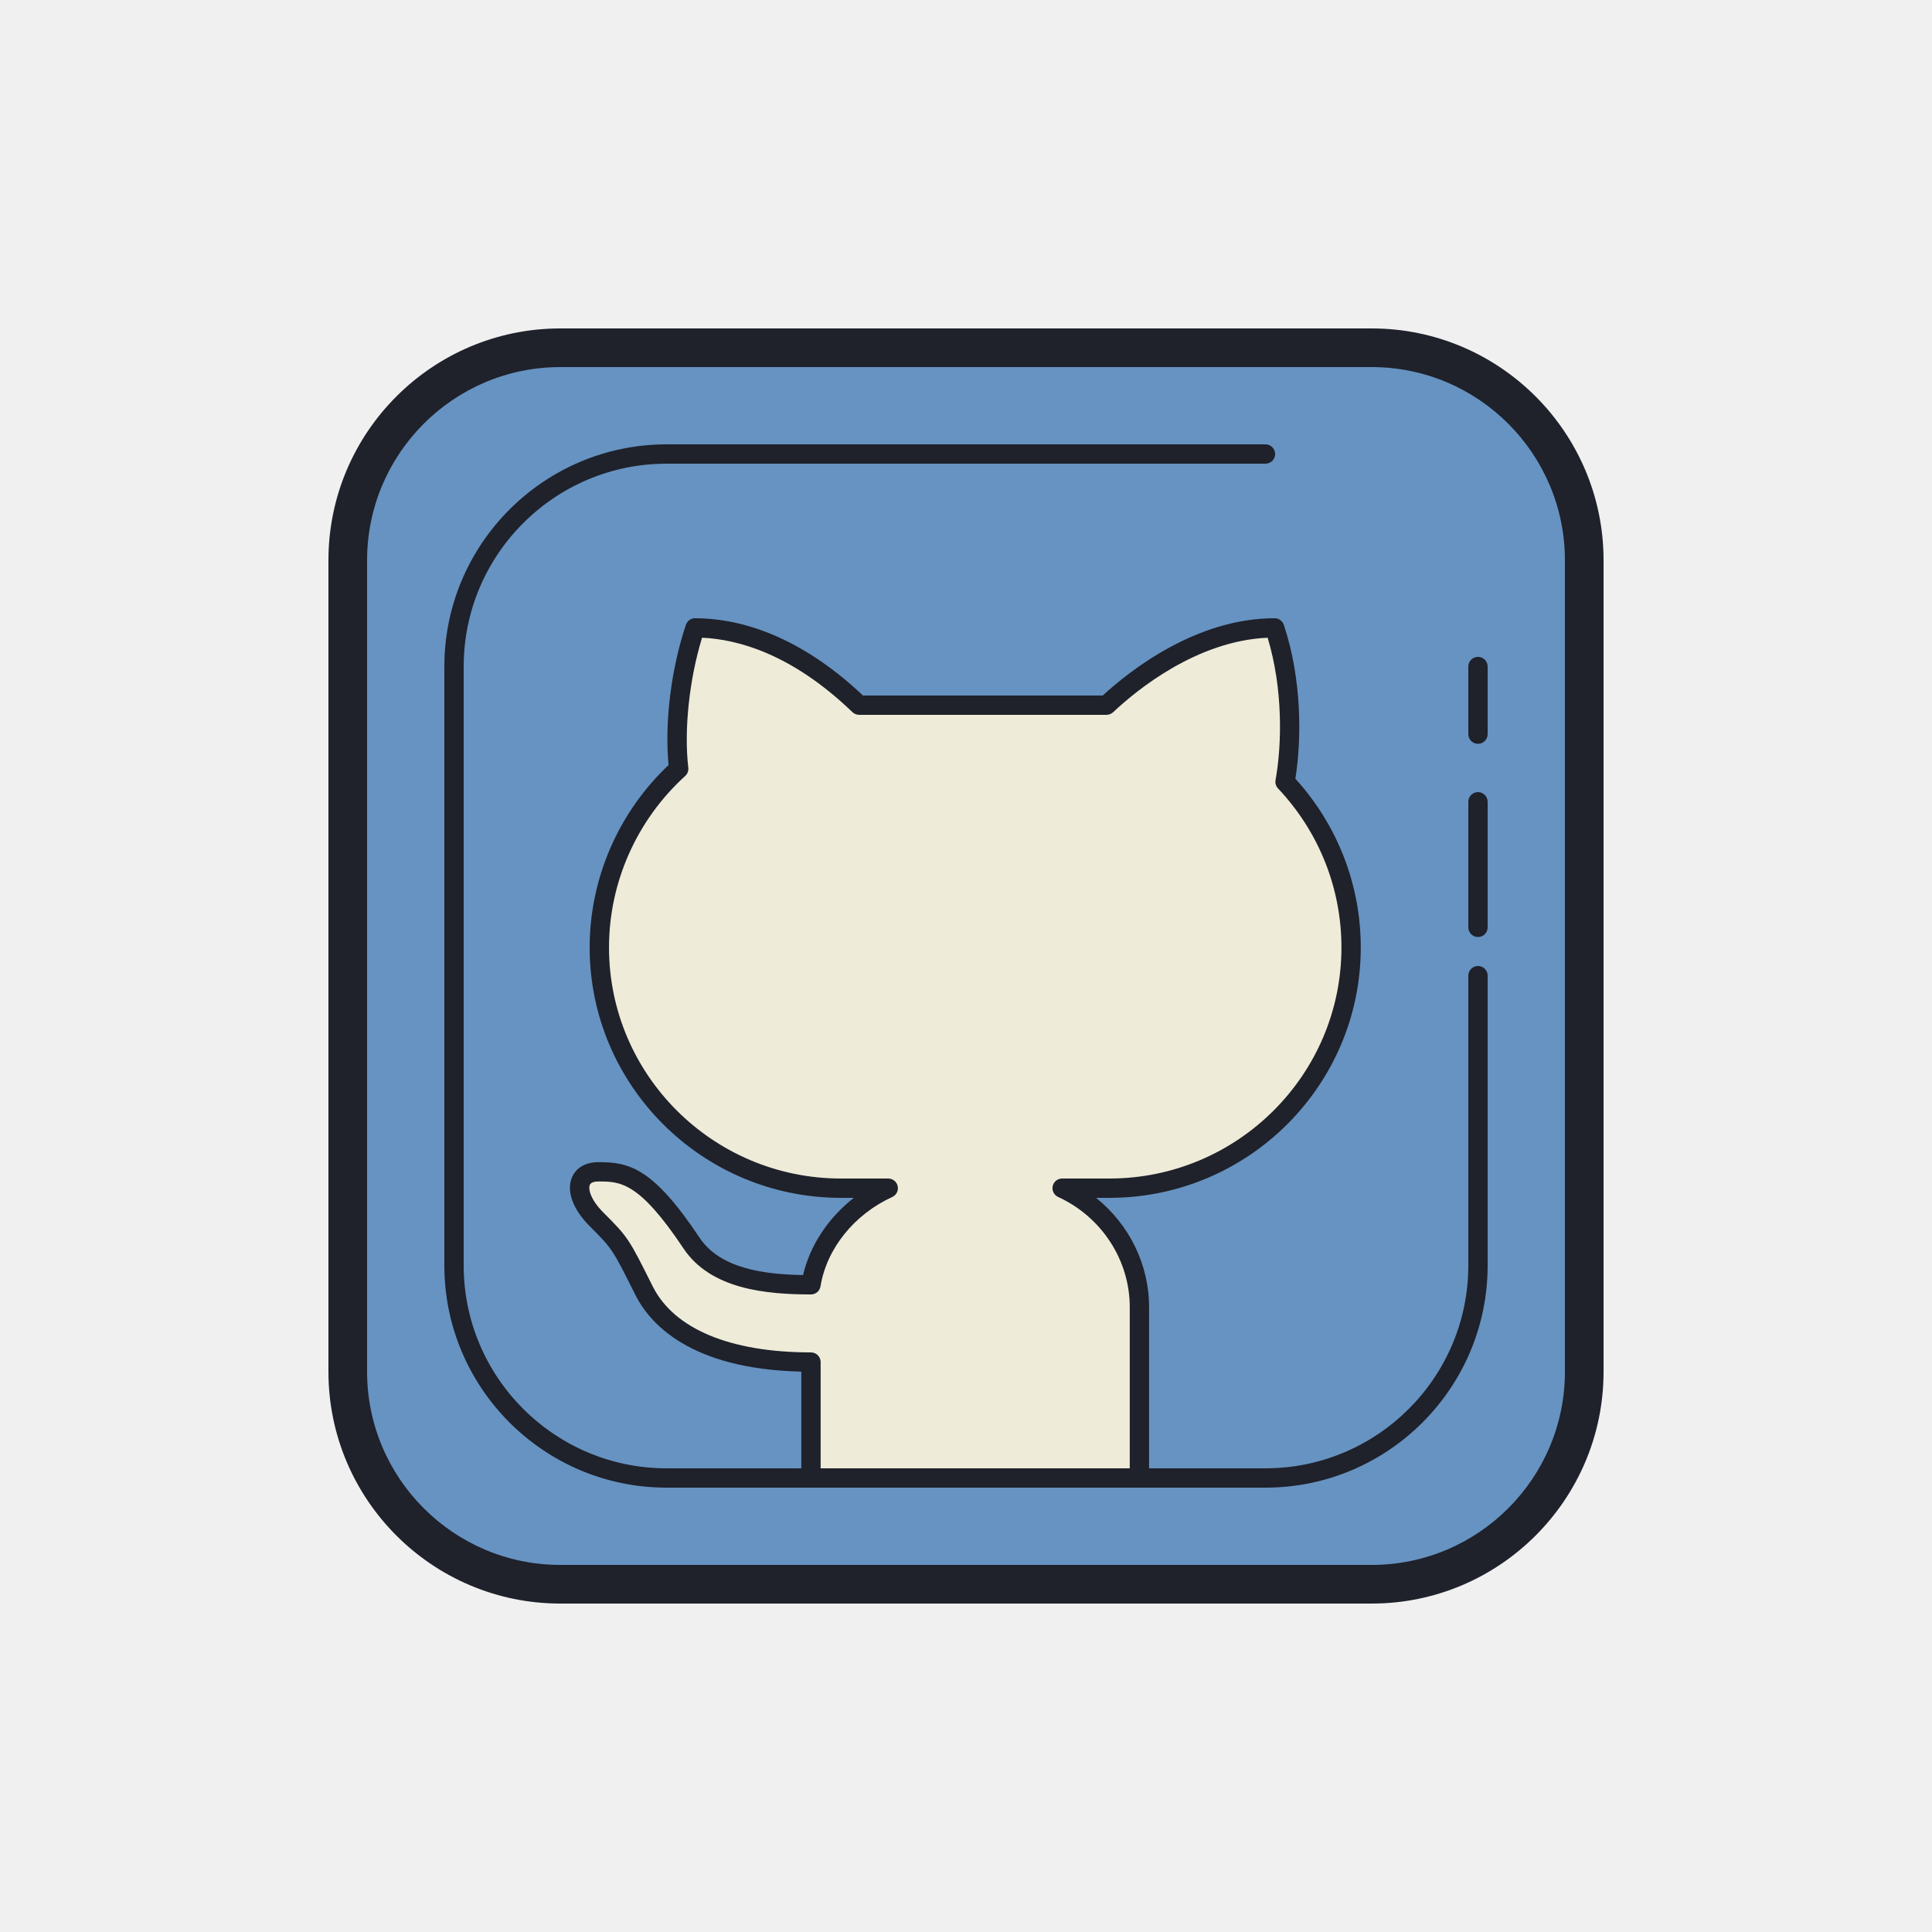
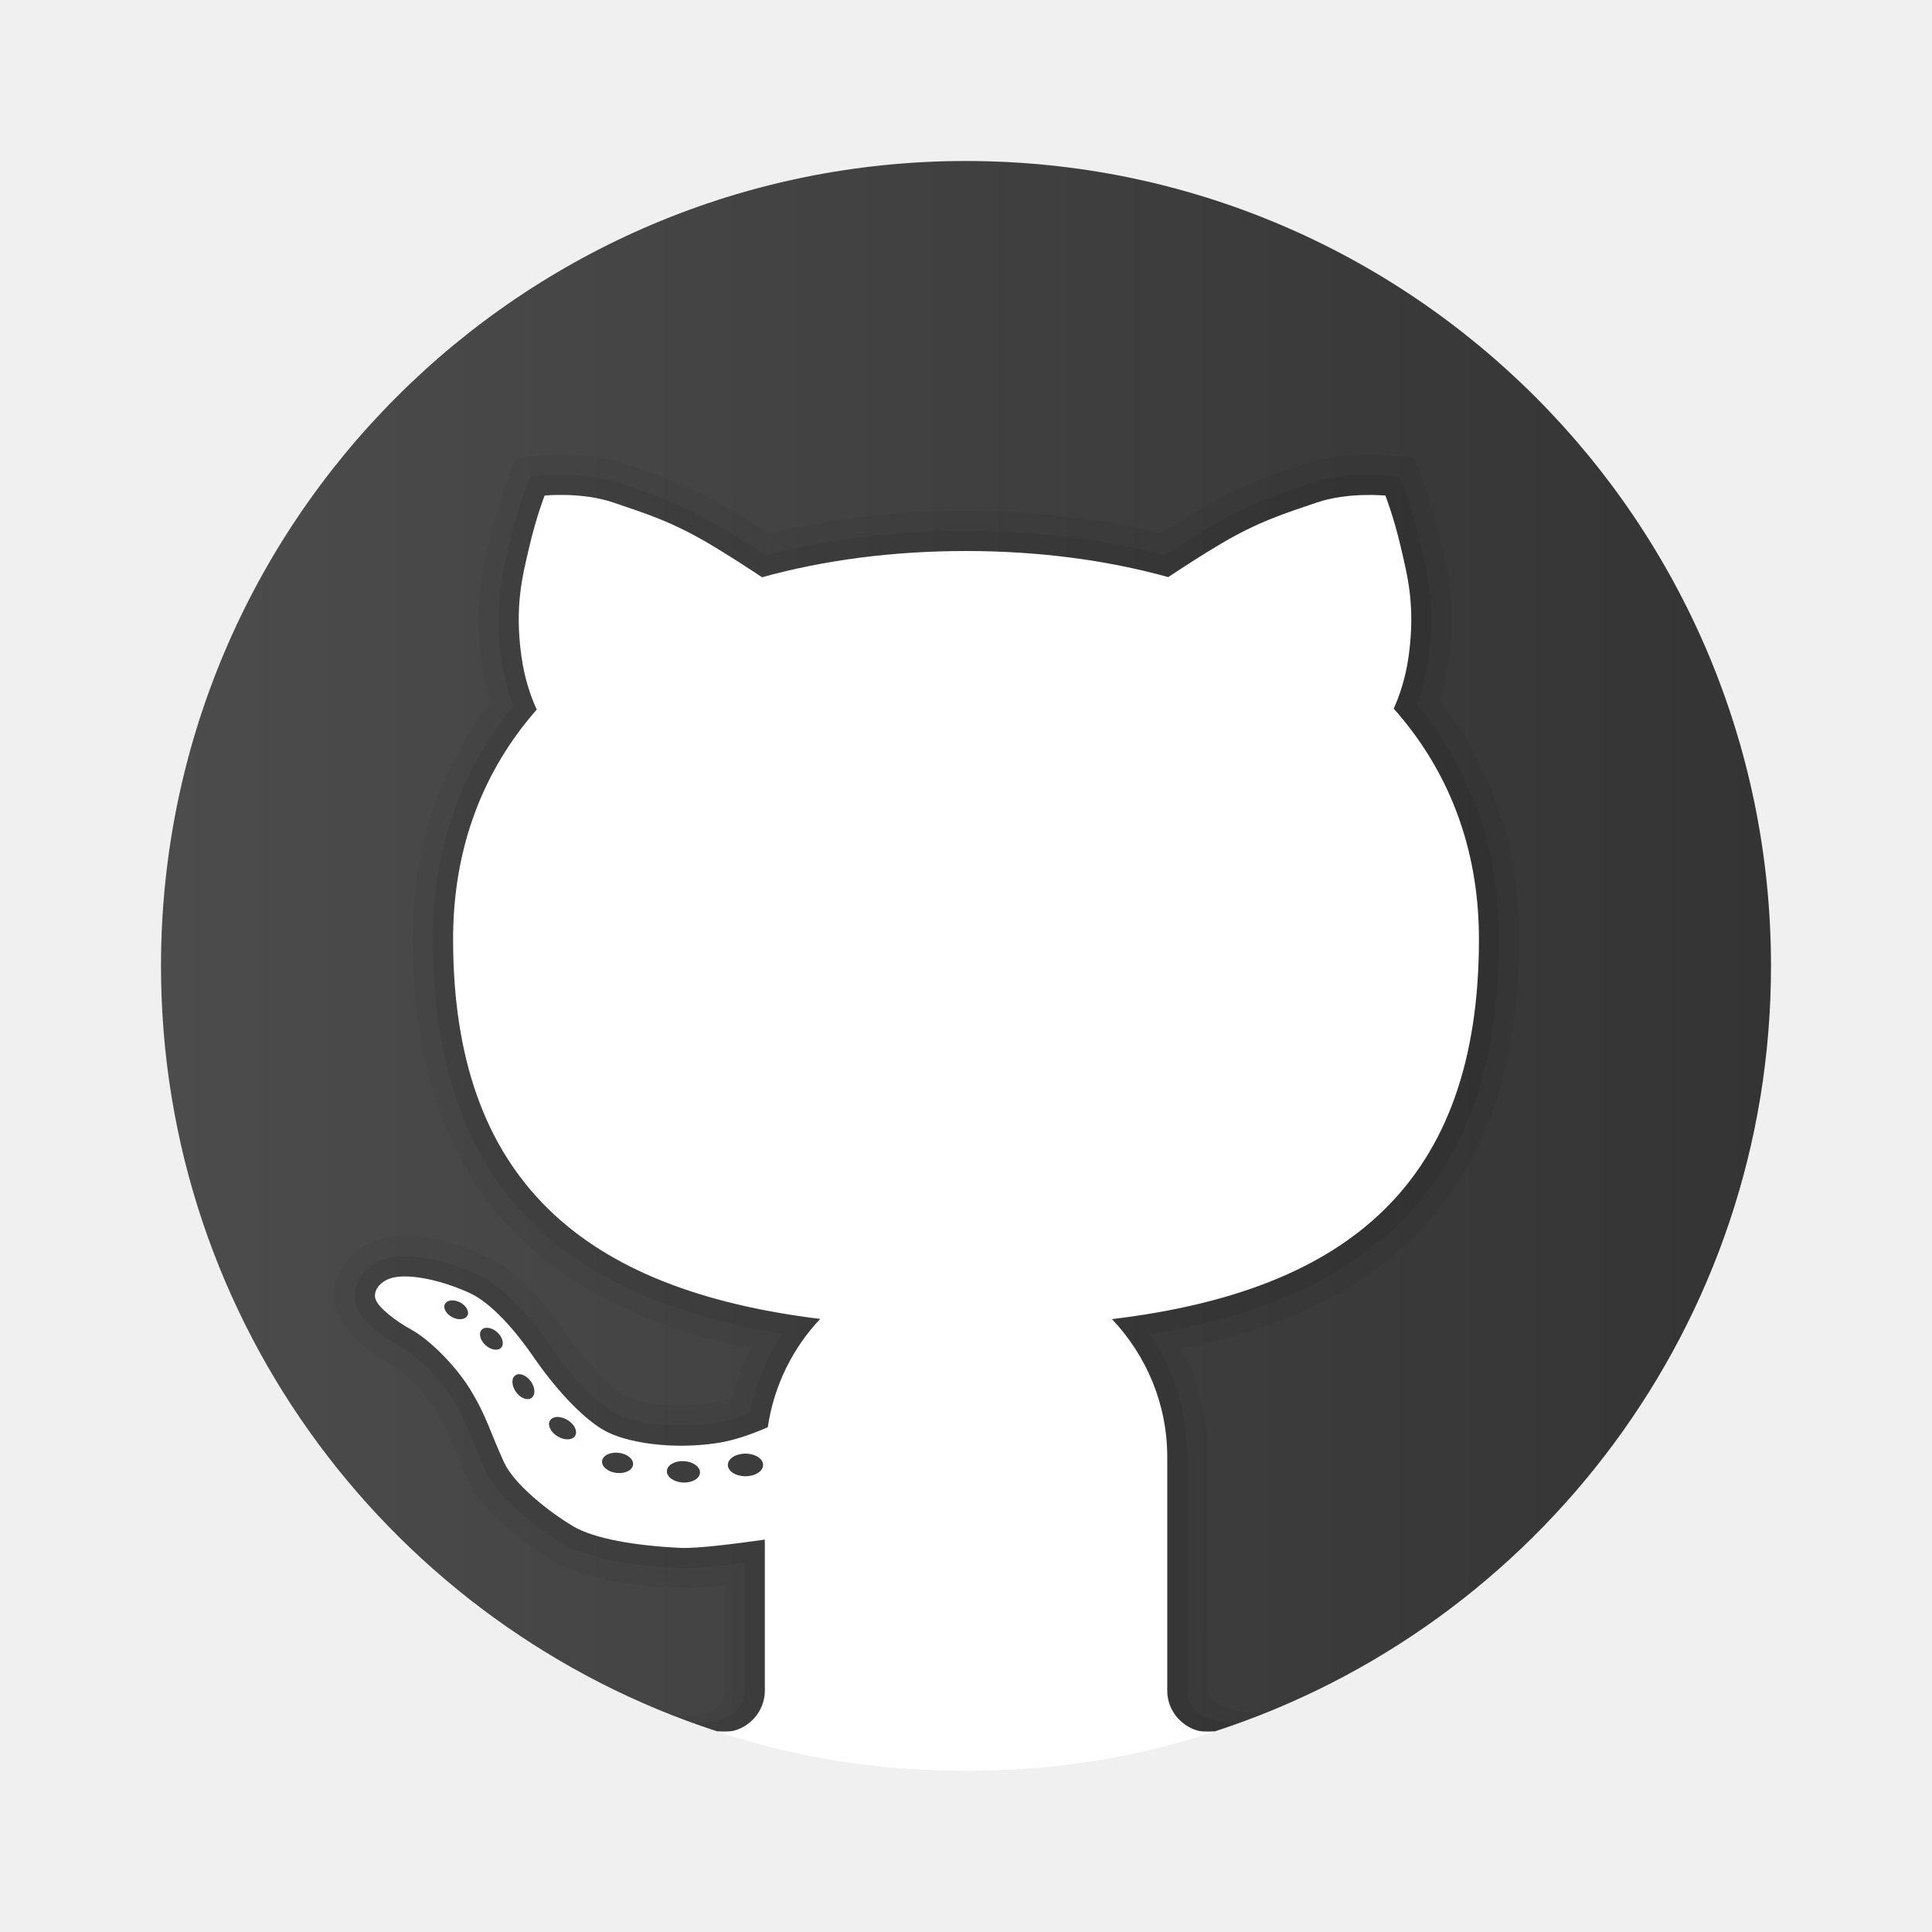
- <svg xmlns="http://www.w3.org/2000/svg" viewBox="0 0 100 100" width="100px" height="100px">
-   <path fill="#6693c1" d="M71,82H29c-6.075,0-11-4.925-11-11V29c0-6.075,4.925-11,11-11h42c6.075,0,11,4.925,11,11v42 C82,77.075,77.075,82,71,82z" />
-   <path fill="#eeecd9" d="M69.933,49.039c0-3.321-1.305-6.334-3.419-8.573c0.396-2.203,0.351-5.301-0.538-7.966 c-4.475,0-8.114,3.447-8.702,4H44.47c-0.589-0.552-4.019-4-8.494-4c-0.8,2.401-1.087,5.233-0.846,7.295 c-2.518,2.286-4.108,5.575-4.108,9.245c0,6.908,5.599,12.459,12.507,12.459h2.447c-2.003,0.917-3.635,2.756-4,5 c-2,0-4.864-0.182-6.181-2.158c-2.46-3.69-3.59-3.69-4.819-3.69c-1.23,0-1.33,1.23-0.1,2.46c1.23,1.23,1.23,1.23,2.46,3.69 c1.012,2.027,3.64,3.699,8.64,3.699v6h17v-8.845c0-2.718-1.681-5.092-4-6.155h2.449C64.334,61.5,69.933,55.947,69.933,49.039z" />
-   <path fill="#1f212b" d="M58.976,77c-0.276,0-0.5-0.224-0.5-0.5v-8.845c0-2.431-1.456-4.668-3.708-5.701 c-0.214-0.098-0.331-0.332-0.28-0.561C54.538,61.164,54.741,61,54.976,61h2.449c6.621,0,12.008-5.366,12.008-11.961 c0-3.064-1.166-5.987-3.282-8.229c-0.109-0.115-0.157-0.275-0.129-0.432c0.333-1.854,0.39-4.725-0.409-7.37 c-3.682,0.162-6.795,2.725-7.987,3.848C57.533,36.943,57.401,37,57.274,37H44.469c-0.127,0-0.249-0.048-0.342-0.135l-0.092-0.087 c-3.078-2.927-5.829-3.686-7.697-3.77c-0.662,2.162-0.941,4.762-0.712,6.729c0.019,0.16-0.042,0.319-0.161,0.428 c-2.506,2.275-3.943,5.51-3.943,8.875c0,6.595,5.387,11.96,12.007,11.96h2.447c0.235,0,0.438,0.164,0.488,0.394 c0.051,0.229-0.066,0.463-0.28,0.561c-1.974,0.904-3.397,2.676-3.715,4.625C42.43,66.822,42.221,67,41.976,67 c-2.333,0-5.191-0.271-6.598-2.38c-2.311-3.467-3.28-3.467-4.403-3.467c-0.14,0-0.385,0.023-0.448,0.178 c-0.086,0.206,0.031,0.756,0.702,1.428c1.287,1.287,1.311,1.335,2.554,3.82C34.885,68.785,37.795,70,41.976,70 c0.276,0,0.5,0.224,0.5,0.5v6c0,0.276-0.224,0.5-0.5,0.5s-0.5-0.224-0.5-0.5v-5.505c-5.797-0.131-7.866-2.525-8.588-3.969 c-1.194-2.387-1.194-2.387-2.366-3.56c-0.869-0.869-1.213-1.81-0.919-2.518c0.209-0.505,0.709-0.795,1.372-0.795 c1.588,0,2.81,0.272,5.235,3.912c1.069,1.604,3.359,1.9,5.356,1.932c0.362-1.545,1.309-2.965,2.63-3.997h-0.668 c-7.172,0-13.007-5.813-13.007-12.959c0-3.562,1.485-6.988,4.084-9.442c-0.209-2.203,0.128-4.956,0.896-7.257 C35.57,32.138,35.761,32,35.976,32c2.036,0,5.192,0.696,8.692,4h12.409c1.427-1.311,4.847-4,8.898-4 c0.215,0,0.406,0.138,0.475,0.342c0.935,2.802,0.928,5.901,0.598,7.965c2.185,2.404,3.385,5.495,3.385,8.732 C70.433,56.186,64.598,62,57.425,62h-0.693c1.707,1.368,2.744,3.442,2.744,5.655V76.5C59.476,76.776,59.252,77,58.976,77z" />
-   <path fill="#1f212b" d="M65.5,77h-31C28.159,77,23,71.841,23,65.5v-31C23,28.159,28.159,23,34.5,23h31 c0.276,0,0.5,0.224,0.5,0.5S65.776,24,65.5,24h-31C28.71,24,24,28.71,24,34.5v31C24,71.29,28.71,76,34.5,76h31 C71.29,76,76,71.29,76,65.5v-15c0-0.276,0.224-0.5,0.5-0.5s0.5,0.224,0.5,0.5v15C77,71.841,71.841,77,65.5,77z" />
-   <path fill="#1f212b" d="M76.5,48.5c-0.276,0-0.5-0.224-0.5-0.5v-6.5c0-0.276,0.224-0.5,0.5-0.5s0.5,0.224,0.5,0.5V48 C77,48.276,76.776,48.5,76.5,48.5z" />
-   <path fill="#1f212b" d="M76.5,38.5c-0.276,0-0.5-0.224-0.5-0.5v-3.5c0-0.276,0.224-0.5,0.5-0.5s0.5,0.224,0.5,0.5V38 C77,38.276,76.776,38.5,76.5,38.5z" />
-   <path fill="#1f212b" d="M71,83H29c-6.617,0-12-5.383-12-12V29c0-6.617,5.383-12,12-12h42c6.617,0,12,5.383,12,12v42 C83,77.617,77.617,83,71,83z M29,19c-5.514,0-10,4.486-10,10v42c0,5.514,4.486,10,10,10h42c5.514,0,10-4.486,10-10V29 c0-5.514-4.486-10-10-10H29z" />
+ <svg xmlns="http://www.w3.org/2000/svg" viewBox="0 0 48 48" width="240px" height="240px">
+   <linearGradient id="rL2wppHyxHVbobwndsT6Ca" x1="4" x2="44" y1="23.508" y2="23.508" gradientUnits="userSpaceOnUse">
+     <stop offset="0" stop-color="#4c4c4c" />
+     <stop offset="1" stop-color="#343434" />
+   </linearGradient>
+   <path fill="url(#rL2wppHyxHVbobwndsT6Ca)" d="M24,4C12.954,4,4,12.954,4,24c0,8.887,5.801,16.411,13.82,19.016h12.36 C38.199,40.411,44,32.887,44,24C44,12.954,35.046,4,24,4z" />
+   <path d="M30.01,41.996L30,36.198c0-0.939-0.22-1.856-0.642-2.687c5.641-1.133,8.386-4.468,8.386-10.177 c0-2.255-0.665-4.246-1.976-5.92c0.1-0.317,0.174-0.645,0.22-0.981c0.188-1.369-0.023-2.264-0.193-2.984l-0.027-0.116 c-0.186-0.796-0.409-1.364-0.418-1.388l-0.111-0.282l-0.111-0.282l-0.302-0.032l-0.303-0.032c0,0-0.199-0.021-0.501-0.021 c-0.419,0-1.04,0.042-1.627,0.241l-0.196,0.066c-0.74,0.249-1.439,0.485-2.417,1.069c-0.286,0.171-0.599,0.366-0.934,0.584 C27.334,12.881,25.705,12.69,24,12.69c-1.722,0-3.365,0.192-4.889,0.571c-0.339-0.22-0.654-0.417-0.942-0.589 c-0.978-0.584-1.677-0.819-2.417-1.069l-0.196-0.066c-0.585-0.199-1.207-0.241-1.626-0.241c-0.302,0-0.501,0.021-0.501,0.021 l-0.302,0.032l-0.3,0.031l-0.112,0.281l-0.113,0.283c-0.01,0.026-0.233,0.594-0.419,1.391l-0.027,0.115 c-0.17,0.719-0.381,1.615-0.193,2.983c0.048,0.346,0.125,0.685,0.23,1.011c-1.285,1.666-1.936,3.646-1.936,5.89 c0,5.695,2.748,9.028,8.397,10.17c-0.194,0.388-0.345,0.798-0.452,1.224c-0.197,0.067-0.378,0.112-0.538,0.137 c-0.238,0.036-0.487,0.054-0.739,0.054c-0.686,0-1.225-0.134-1.435-0.259c-0.313-0.186-0.872-0.727-1.414-1.518 c-0.463-0.675-1.185-1.558-1.992-1.927c-0.698-0.319-1.437-0.502-2.029-0.502c-0.138,0-0.265,0.01-0.376,0.028 c-0.517,0.082-0.949,0.366-1.184,0.78c-0.203,0.357-0.235,0.773-0.088,1.141c0.219,0.548,0.851,0.985,1.343,1.255 c0.242,0.133,0.765,0.619,1.07,1.109c0.229,0.368,0.335,0.63,0.482,0.992c0.087,0.215,0.183,0.449,0.313,0.732 c0.47,1.022,1.937,1.924,2.103,2.023c0.806,0.483,2.161,0.638,3.157,0.683l0.123,0.003c0,0,0.001,0,0.001,0 c0.24,0,0.57-0.023,1.004-0.071v2.613c0.002,0.529-0.537,0.649-1.25,0.638l0.547,0.184C19.395,43.572,21.645,44,24,44 c2.355,0,4.605-0.428,6.703-1.176l0.703-0.262C30.695,42.538,30.016,42.422,30.01,41.996z" opacity=".05" />
+   <path d="M30.781,42.797c-0.406,0.047-1.281-0.109-1.281-0.795v-5.804c0-1.094-0.328-2.151-0.936-3.052 c5.915-0.957,8.679-4.093,8.679-9.812c0-2.237-0.686-4.194-2.039-5.822c0.137-0.365,0.233-0.75,0.288-1.147 c0.175-1.276-0.016-2.086-0.184-2.801l-0.027-0.116c-0.178-0.761-0.388-1.297-0.397-1.319l-0.111-0.282l-0.303-0.032 c0,0-0.178-0.019-0.449-0.019c-0.381,0-0.944,0.037-1.466,0.215l-0.196,0.066c-0.714,0.241-1.389,0.468-2.321,1.024 c-0.332,0.198-0.702,0.431-1.101,0.694C27.404,13.394,25.745,13.19,24,13.19c-1.762,0-3.435,0.205-4.979,0.61 c-0.403-0.265-0.775-0.499-1.109-0.699c-0.932-0.556-1.607-0.784-2.321-1.024l-0.196-0.066c-0.521-0.177-1.085-0.215-1.466-0.215 c-0.271,0-0.449,0.019-0.449,0.019l-0.302,0.032l-0.113,0.283c-0.009,0.022-0.219,0.558-0.397,1.319l-0.027,0.116 c-0.169,0.715-0.36,1.524-0.184,2.8c0.056,0.407,0.156,0.801,0.298,1.174c-1.327,1.62-1.999,3.567-1.999,5.795 c0,5.703,2.766,8.838,8.686,9.806c-0.395,0.59-0.671,1.255-0.813,1.964c-0.33,0.13-0.629,0.216-0.891,0.256 c-0.263,0.04-0.537,0.06-0.814,0.06c-0.69,0-1.353-0.129-1.69-0.329c-0.44-0.261-1.057-0.914-1.572-1.665 c-0.35-0.51-1.047-1.417-1.788-1.755c-0.635-0.29-1.298-0.457-1.821-0.457c-0.11,0-0.21,0.008-0.298,0.022 c-0.366,0.058-0.668,0.252-0.828,0.534c-0.128,0.224-0.149,0.483-0.059,0.708c0.179,0.448,0.842,0.85,1.119,1.002 c0.335,0.184,0.919,0.744,1.254,1.284c0.251,0.404,0.37,0.697,0.521,1.067c0.085,0.209,0.178,0.437,0.304,0.712 c0.331,0.719,1.353,1.472,1.905,1.803c0.754,0.452,2.154,0.578,2.922,0.612l0.111,0.002c0.299,0,0.8-0.045,1.495-0.135v3.177 c0,0.779-0.991,0.81-1.234,0.81c-0.031,0,0.503,0.184,0.503,0.184C19.731,43.64,21.822,44,24,44c2.178,0,4.269-0.36,6.231-1.003 C30.231,42.997,30.812,42.793,30.781,42.797z" opacity=".07" />
+   <path fill="#fff" d="M36.744,23.334c0-2.31-0.782-4.226-2.117-5.728c0.145-0.325,0.296-0.761,0.371-1.309 c0.172-1.25-0.031-2-0.203-2.734s-0.375-1.25-0.375-1.25s-0.922-0.094-1.703,0.172s-1.453,0.469-2.422,1.047 c-0.453,0.27-0.909,0.566-1.27,0.806C27.482,13.91,25.785,13.69,24,13.69c-1.801,0-3.513,0.221-5.067,0.652 c-0.362-0.241-0.821-0.539-1.277-0.811c-0.969-0.578-1.641-0.781-2.422-1.047s-1.703-0.172-1.703-0.172s-0.203,0.516-0.375,1.25 s-0.375,1.484-0.203,2.734c0.077,0.562,0.233,1.006,0.382,1.333c-1.31,1.493-2.078,3.397-2.078,5.704 c0,5.983,3.232,8.714,9.121,9.435c-0.687,0.726-1.148,1.656-1.303,2.691c-0.387,0.17-0.833,0.33-1.262,0.394 c-1.104,0.167-2.271,0-2.833-0.333s-1.229-1.083-1.729-1.813c-0.422-0.616-1.031-1.331-1.583-1.583 c-0.729-0.333-1.438-0.458-1.833-0.396c-0.396,0.063-0.583,0.354-0.5,0.563c0.083,0.208,0.479,0.521,0.896,0.75 c0.417,0.229,1.063,0.854,1.438,1.458c0.418,0.674,0.5,1.063,0.854,1.833c0.249,0.542,1.101,1.219,1.708,1.583 c0.521,0.313,1.562,0.491,2.688,0.542c0.389,0.018,1.308-0.096,2.083-0.206v3.75c0,0.639-0.585,1.125-1.191,1.013 C19.756,43.668,21.833,44,24,44c2.166,0,4.243-0.332,6.19-0.984C29.585,43.127,29,42.641,29,42.002v-5.804 c0-1.329-0.527-2.53-1.373-3.425C33.473,32.071,36.744,29.405,36.744,23.334z M11.239,32.727c-0.154-0.079-0.237-0.225-0.185-0.328 c0.052-0.103,0.22-0.122,0.374-0.043c0.154,0.079,0.237,0.225,0.185,0.328S11.393,32.806,11.239,32.727z M12.451,33.482 c-0.081,0.088-0.255,0.06-0.389-0.062s-0.177-0.293-0.096-0.381c0.081-0.088,0.255-0.06,0.389,0.062S12.532,33.394,12.451,33.482z M13.205,34.732c-0.102,0.072-0.275,0.005-0.386-0.15s-0.118-0.34-0.016-0.412s0.275-0.005,0.386,0.15 C13.299,34.475,13.307,34.66,13.205,34.732z M14.288,35.673c-0.069,0.112-0.265,0.117-0.437,0.012s-0.256-0.281-0.187-0.393 c0.069-0.112,0.265-0.117,0.437-0.012S14.357,35.561,14.288,35.673z M15.312,36.594c-0.213-0.026-0.371-0.159-0.353-0.297 c0.017-0.138,0.204-0.228,0.416-0.202c0.213,0.026,0.371,0.159,0.353,0.297C15.711,36.529,15.525,36.62,15.312,36.594z M16.963,36.833c-0.227-0.013-0.404-0.143-0.395-0.289c0.009-0.146,0.2-0.255,0.427-0.242c0.227,0.013,0.404,0.143,0.395,0.289 C17.381,36.738,17.19,36.846,16.963,36.833z M18.521,36.677c-0.242,0-0.438-0.126-0.438-0.281s0.196-0.281,0.438-0.281 c0.242,0,0.438,0.126,0.438,0.281S18.762,36.677,18.521,36.677z" />
</svg>
